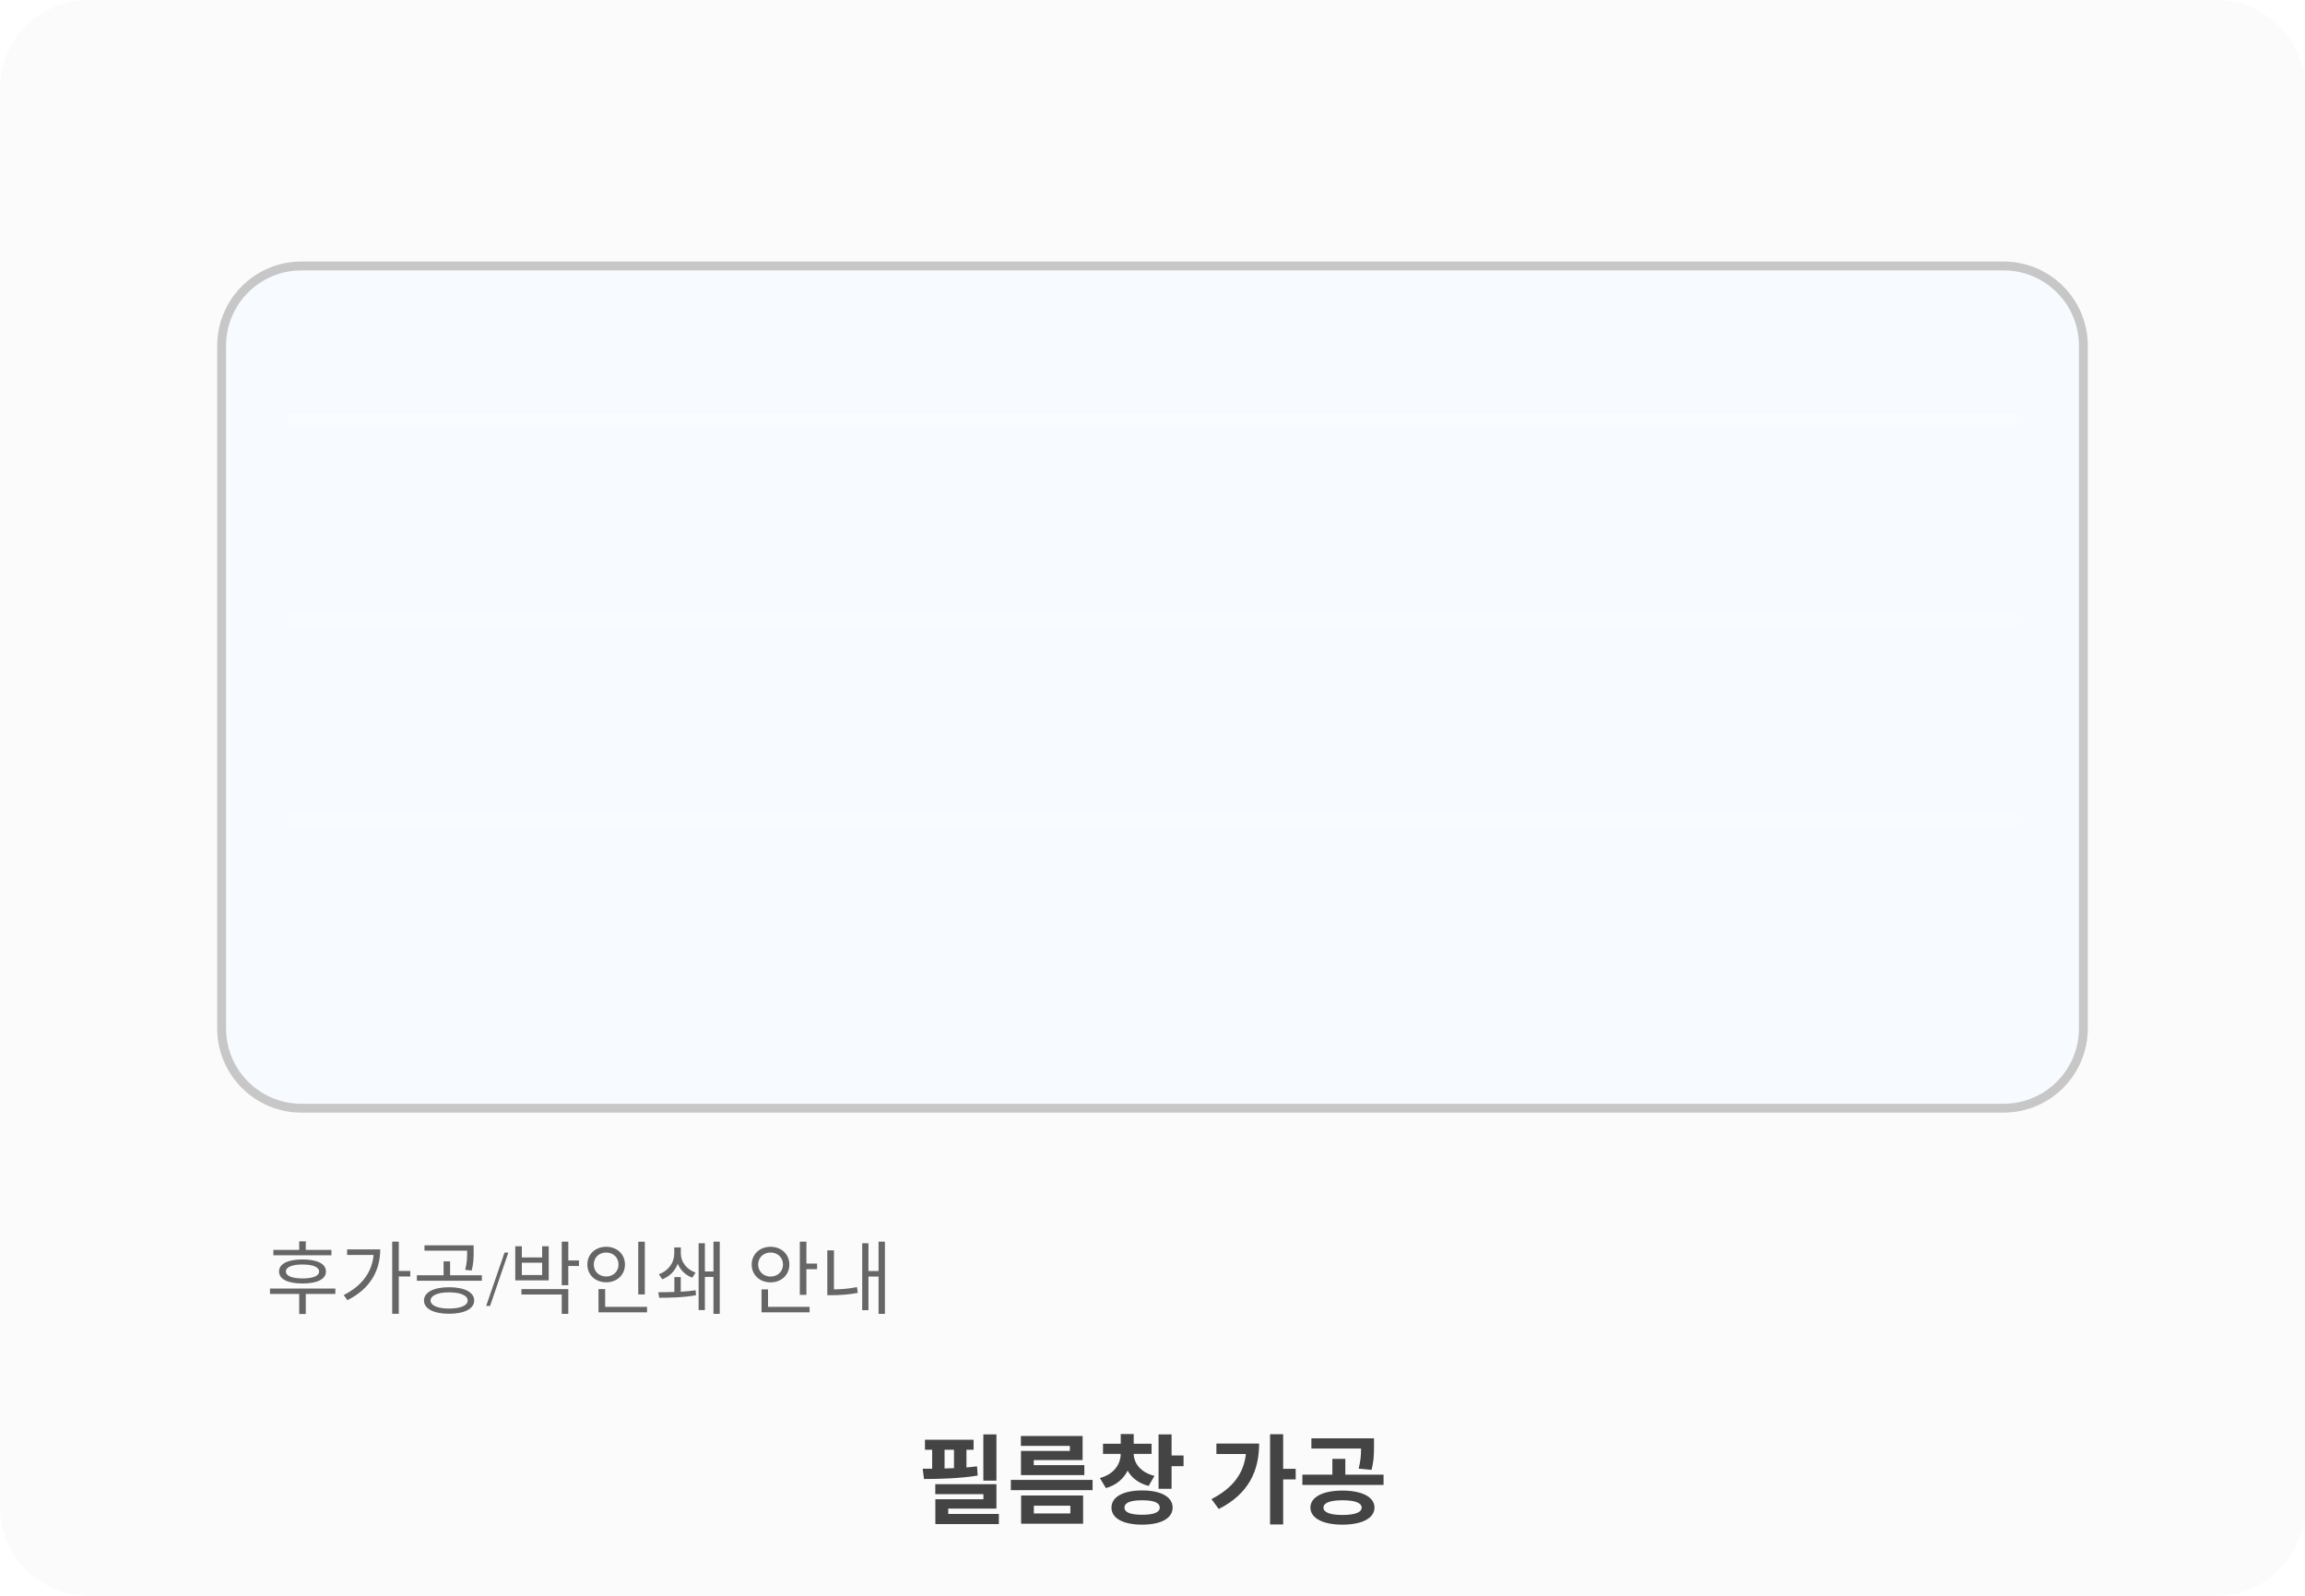
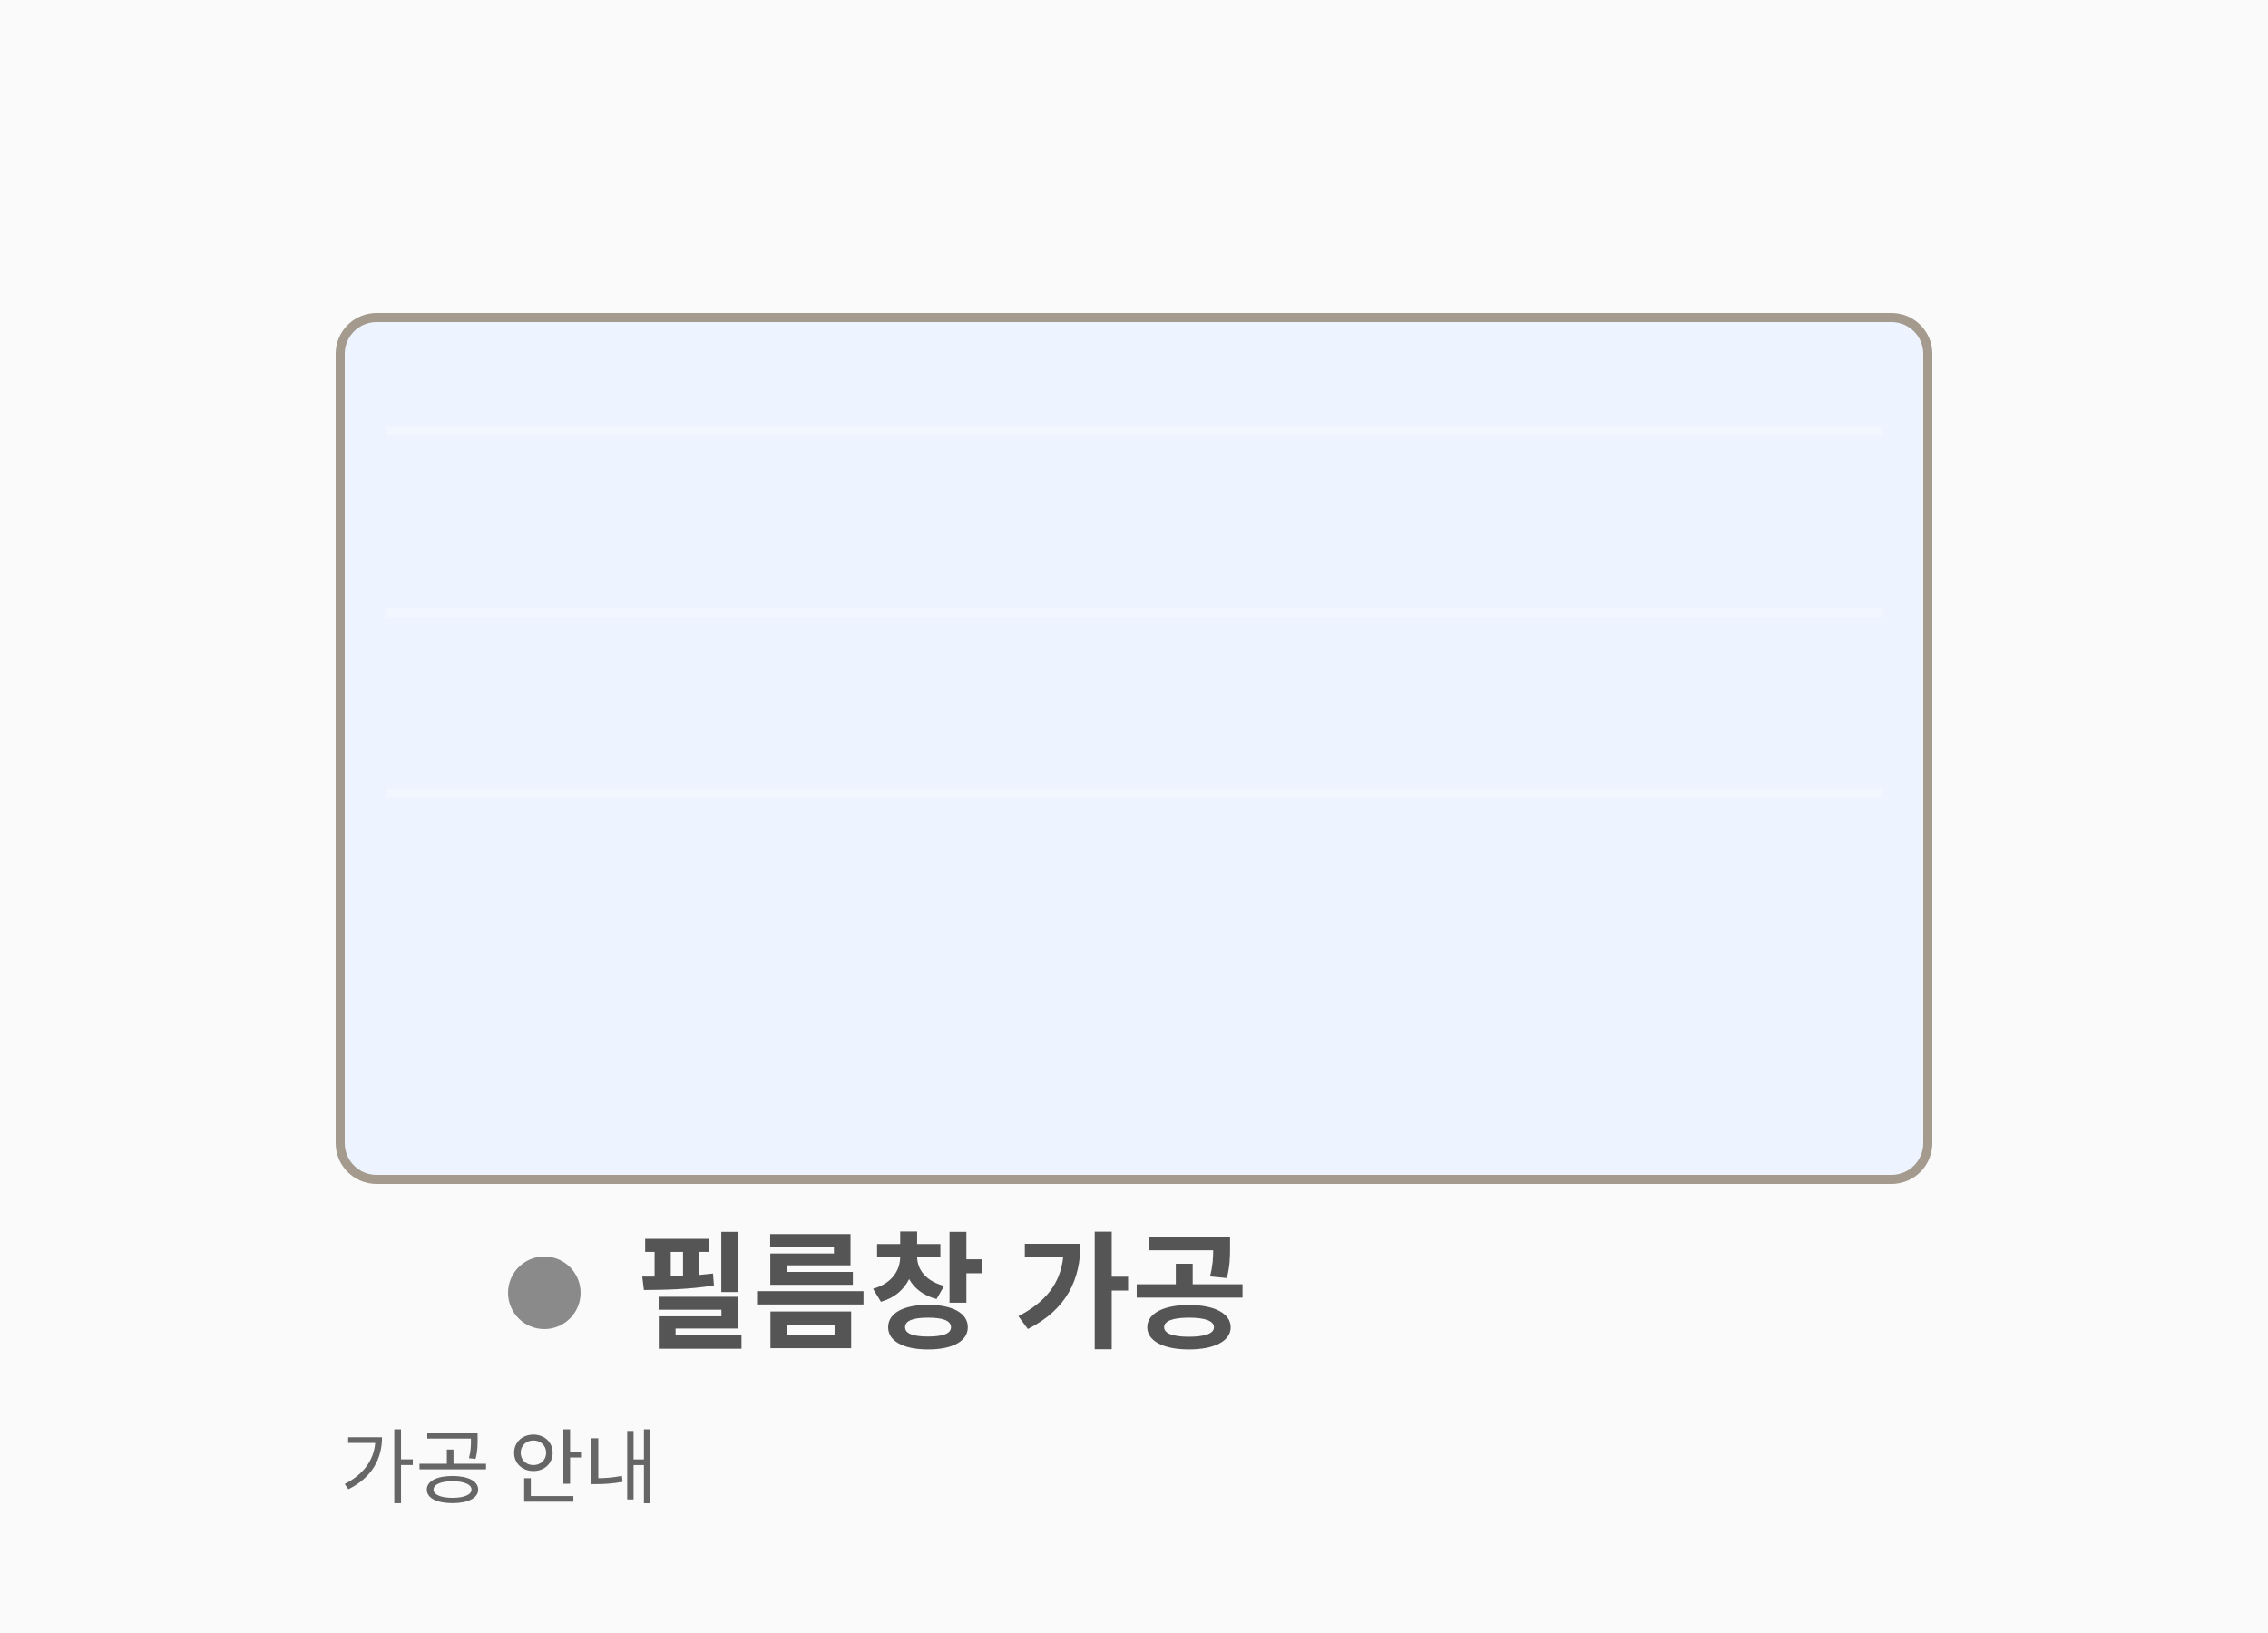
- <svg xmlns="http://www.w3.org/2000/svg" width="520" height="360" viewBox="0 0 520 360">
-   <rect width="520" height="360" rx="20" fill="#fbfbfb" />
-   <rect x="50" y="60" width="420" height="190" rx="18" fill="#f7fbff" stroke="#c7c7c7" stroke-width="2" />
-   <path d="M65 95 H455" stroke="rgba(255,255,255,.35)" stroke-width="3" />
-   <path d="M65 140 H455" stroke="rgba(255,255,255,.18)" stroke-width="3" />
-   <path d="M65 185 H455" stroke="rgba(255,255,255,.22)" stroke-width="3" />
-   <text x="60" y="295" font-size="18" fill="#666">후가공/박인쇄 안내</text>
-   <text x="260.0" y="342" text-anchor="middle" font-size="22" font-weight="800" fill="#444">필름창 가공</text>
+ <svg xmlns="http://www.w3.org/2000/svg" width="500" height="360" viewBox="0 0 500 360">
+   <rect width="500" height="360" fill="#fafafa" />
+   <rect x="75" y="70" width="350" height="190" rx="8" fill="#eef4ff" stroke="#a49a8d" stroke-width="2" />
+   <path d="M85 95 H415" stroke="rgba(255,255,255,.25)" stroke-width="2" />
+   <path d="M85 135 H415" stroke="rgba(255,255,255,.15)" stroke-width="2" />
+   <path d="M85 175 H415" stroke="rgba(255,255,255,.2)" stroke-width="2" />
+   <circle cx="120" cy="285" r="8" fill="#8a8a8a" />
+   <text x="140" y="295" font-size="28" font-weight="700" fill="#555">필름창 가공</text>
+   <text x="75" y="330" font-size="18" fill="#666">가공 안내</text>
</svg>
